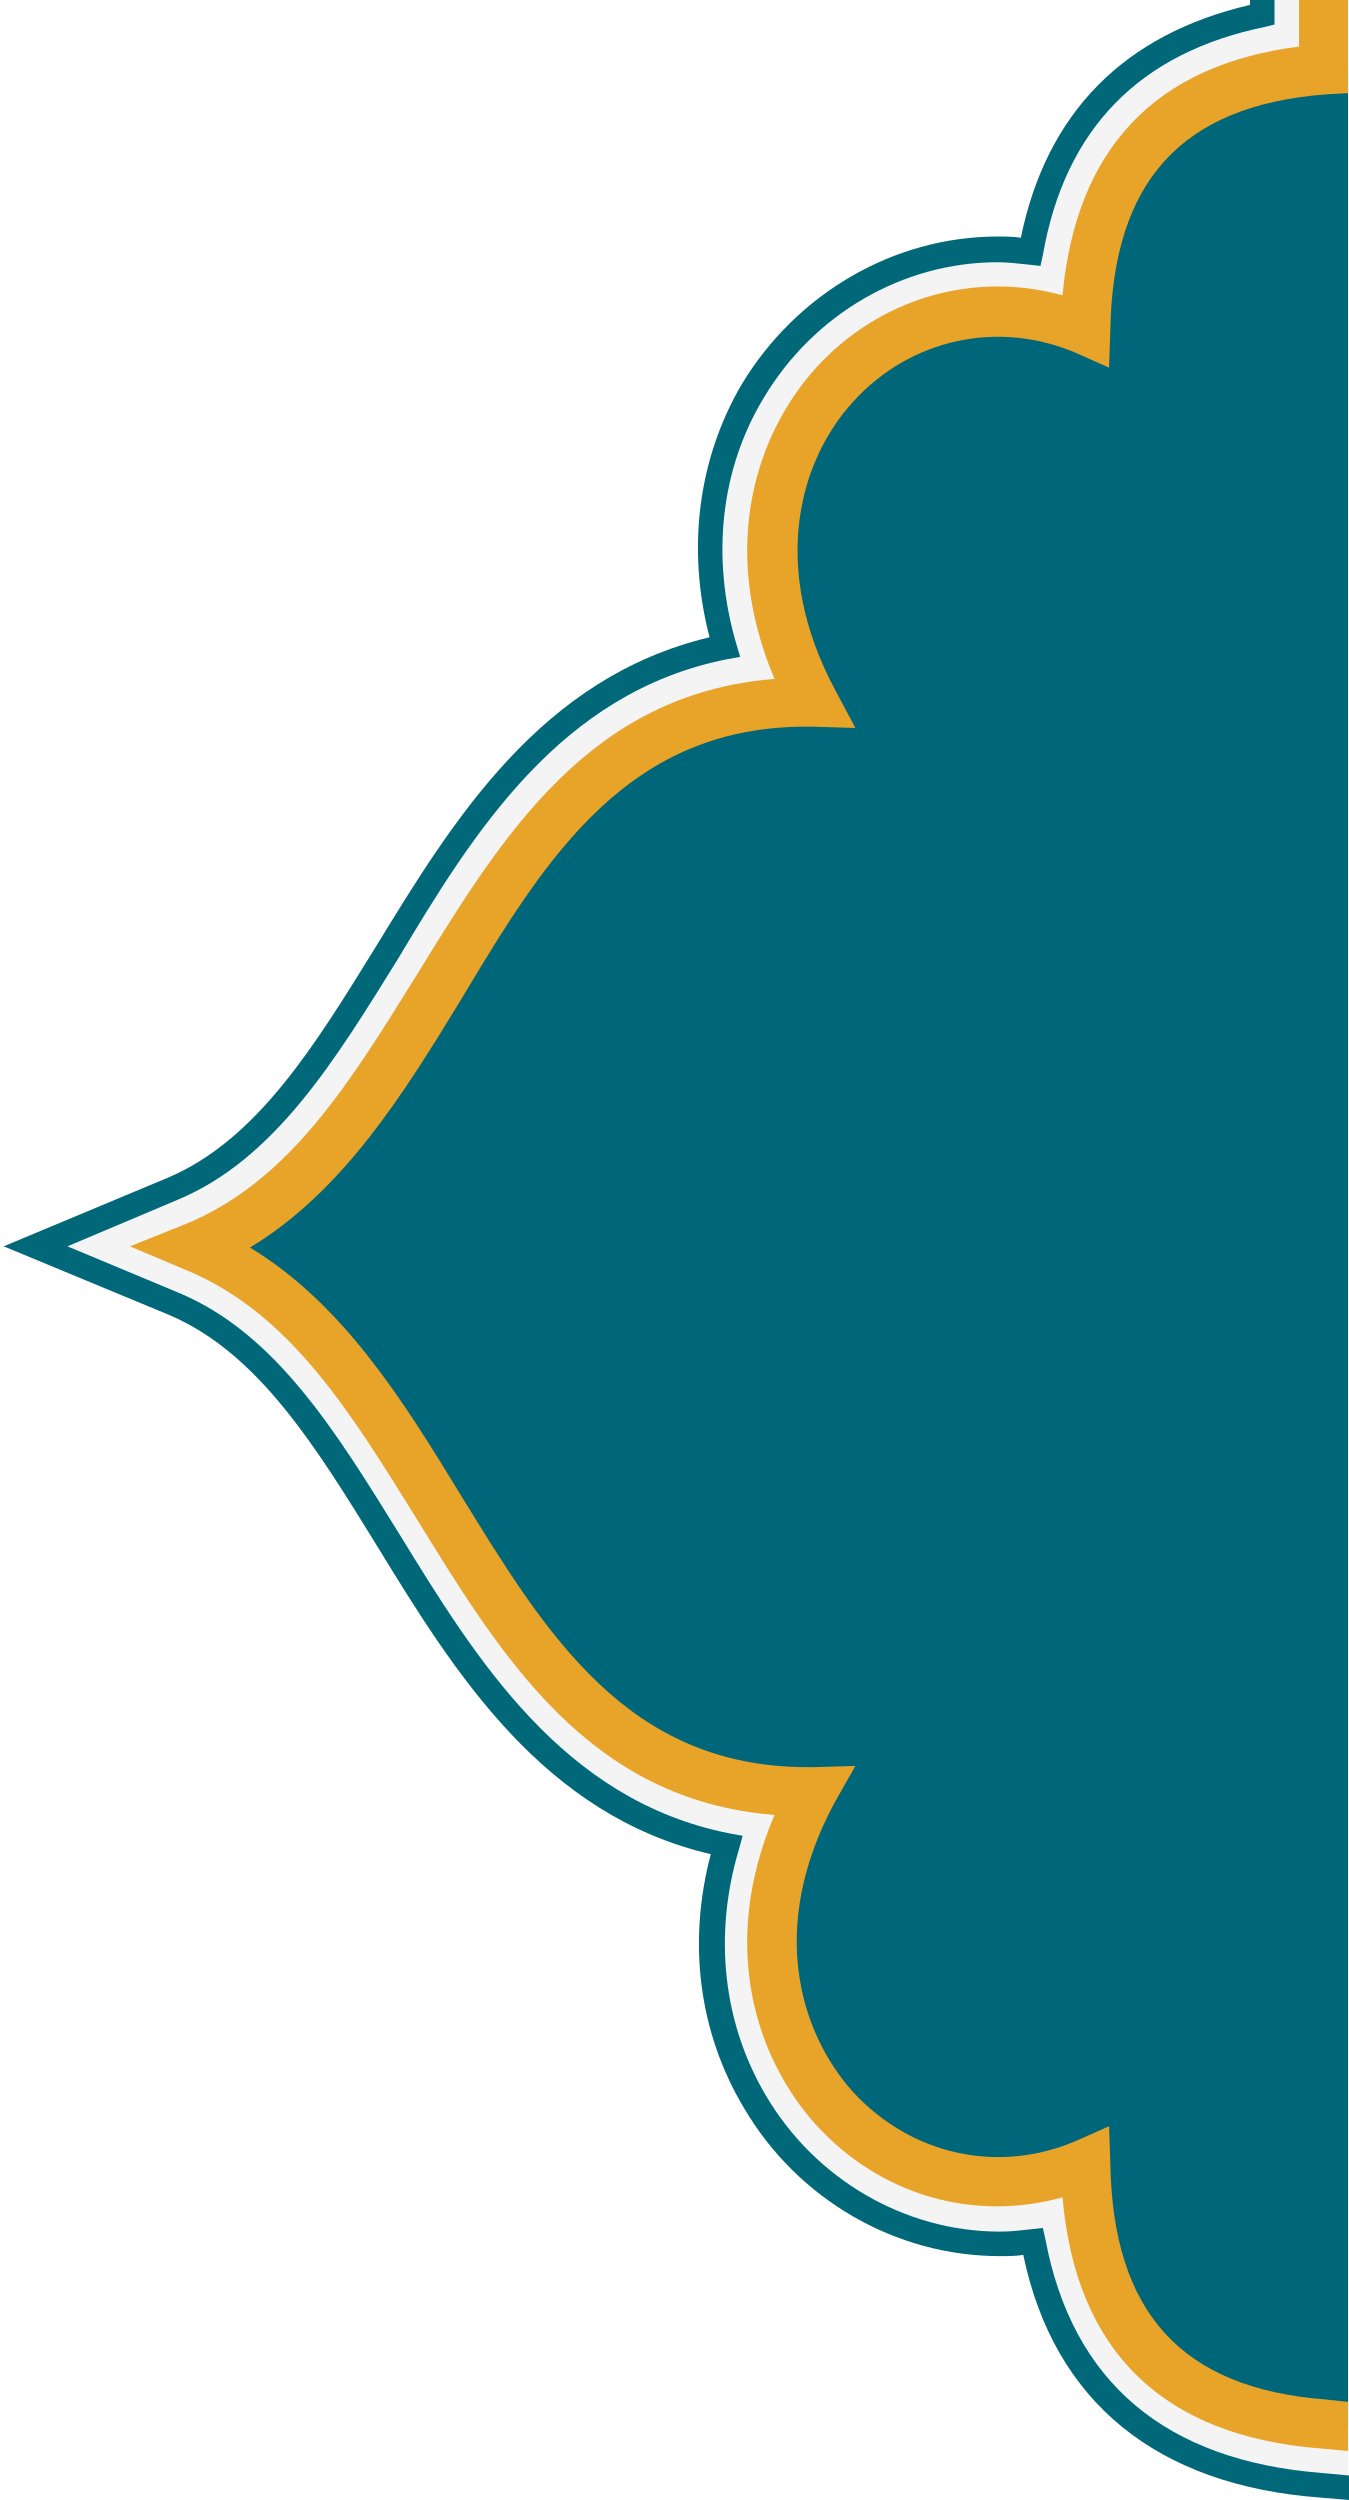
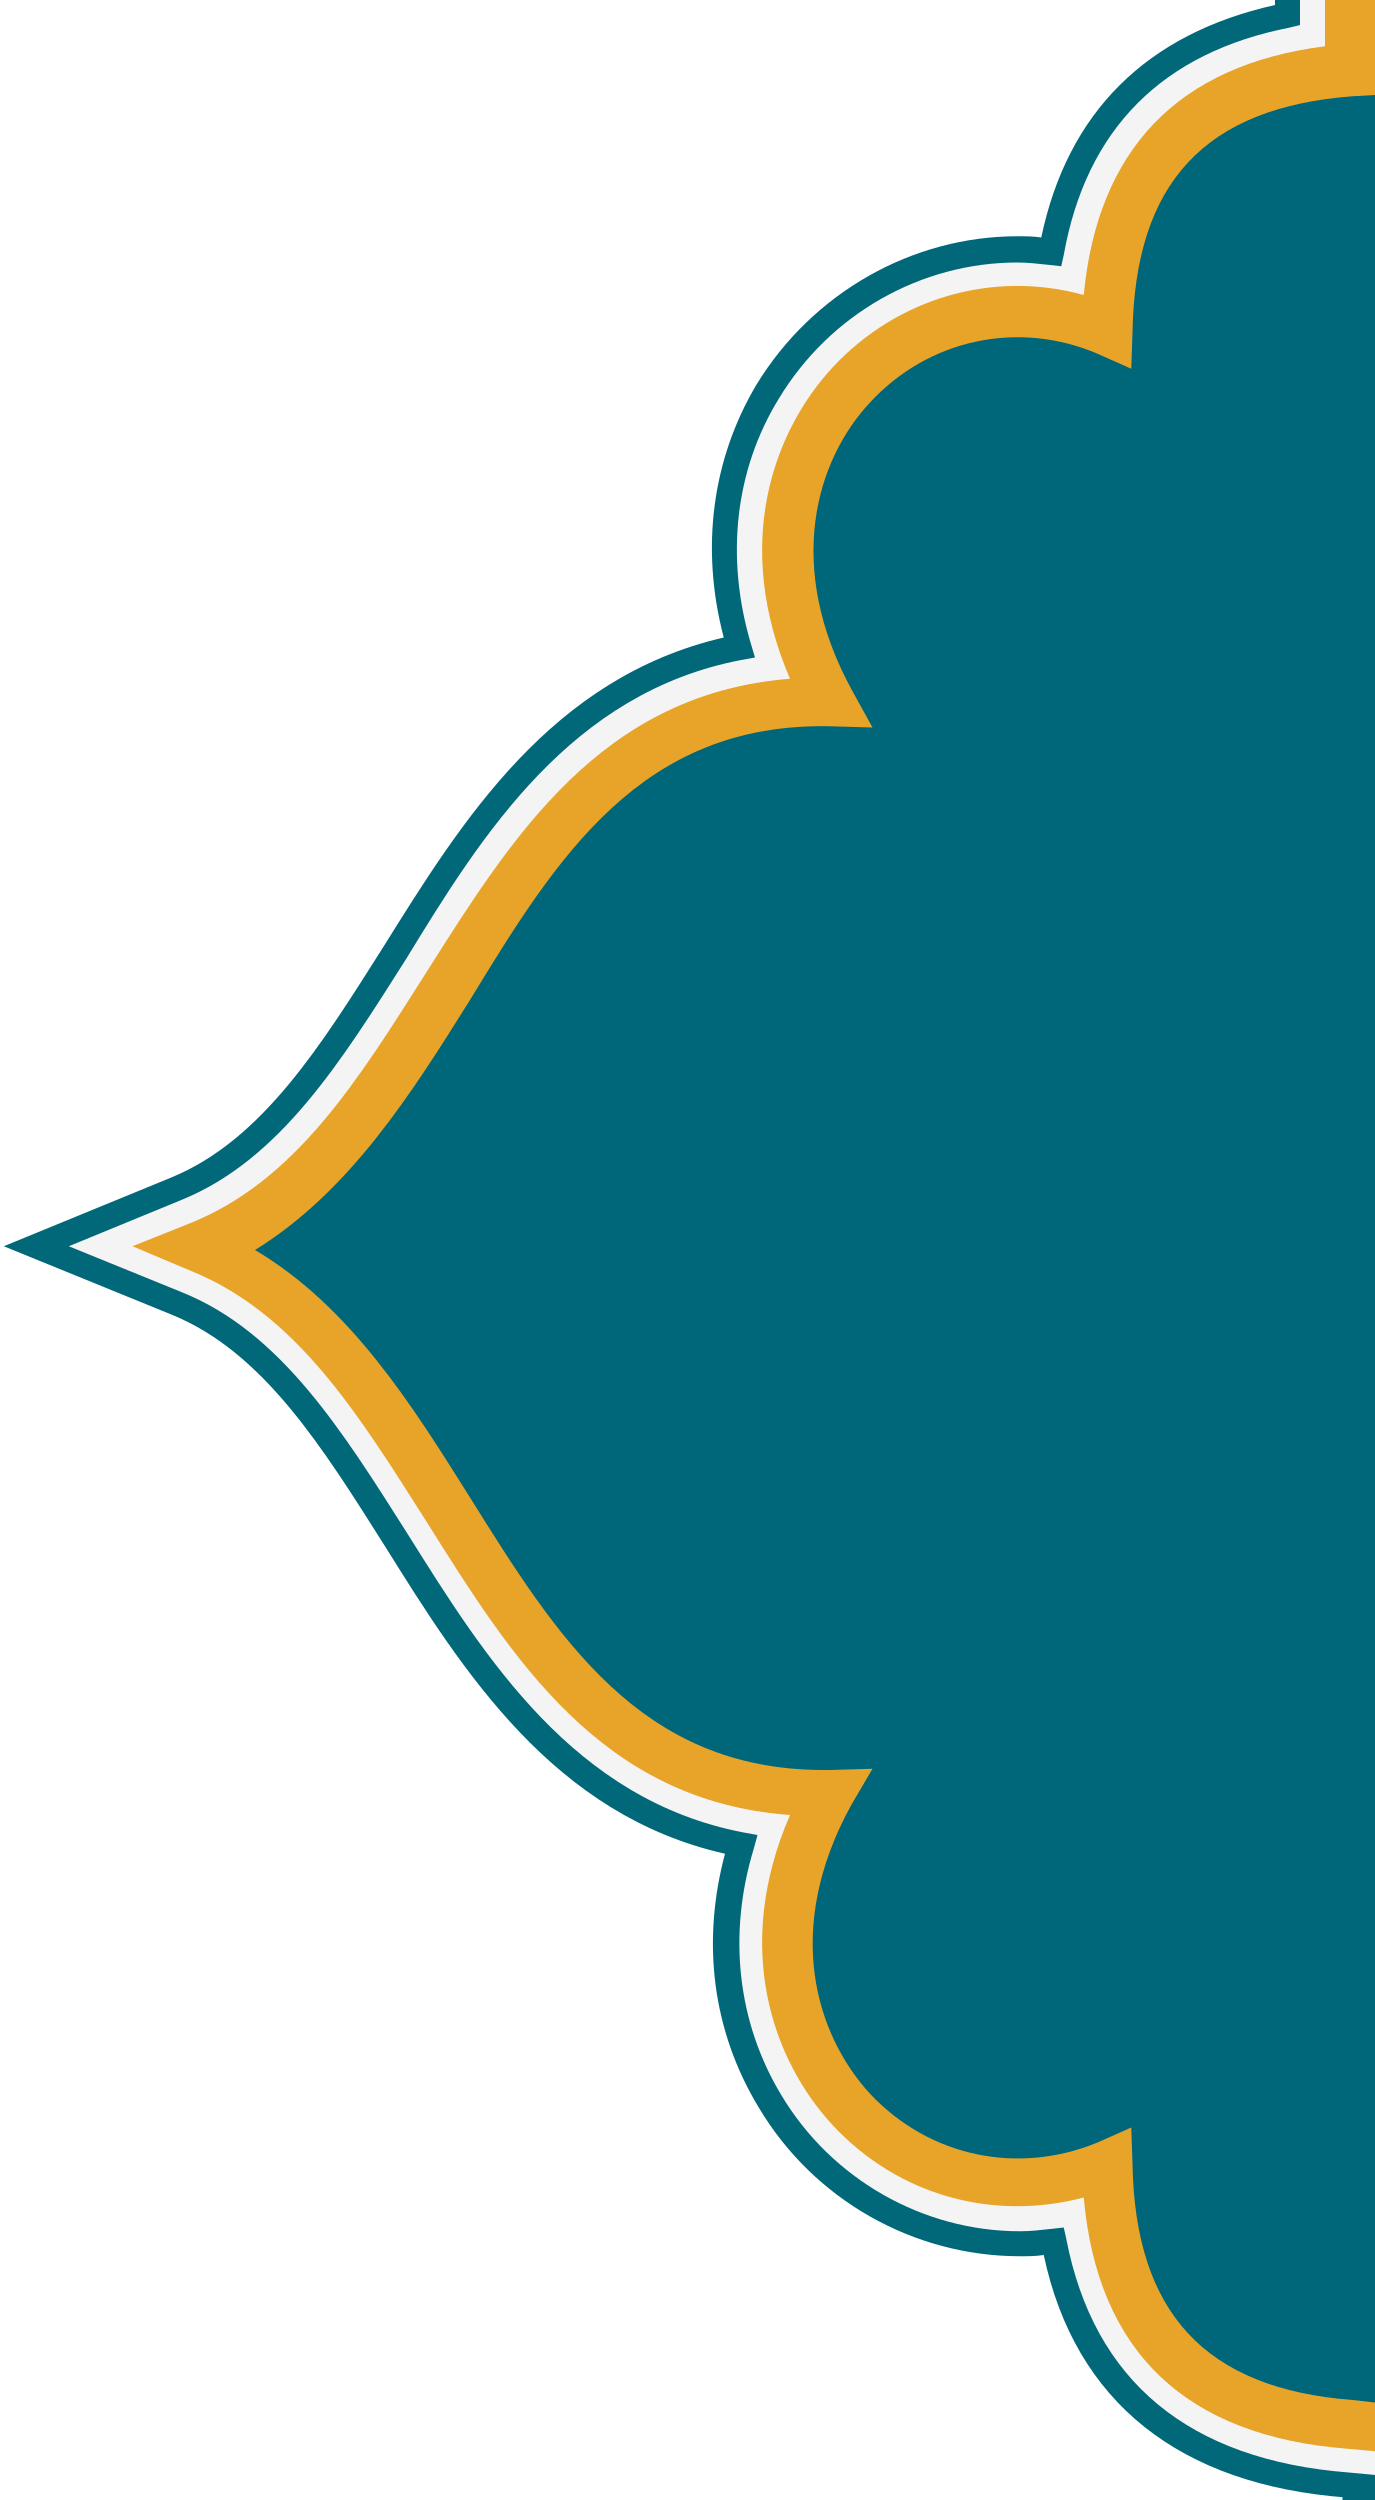
- <svg xmlns="http://www.w3.org/2000/svg" version="1.1" id="Layer_1" x="0px" y="0px" viewBox="0 0 110 204" style="enable-background:new 0 0 110 204;" xml:space="preserve">
+ <svg xmlns="http://www.w3.org/2000/svg" version="1.1" id="Layer_1" x="0px" y="0px" viewBox="0 0 110 200" style="enable-background:new 0 0 110 200;" xml:space="preserve">
  <style type="text/css">
+ 	.st0{fill:#01687A;}
	.st1{fill:#F4F4F5;}
- 	.st2{fill:#01687A;}
- 	.st3{fill:#00667A;}
- 	.st4{fill:#E7A429;}
+ 	.st2{fill:#00667A;}
+ 	.st3{fill:#E7A429;}
</style>
  <g>
-     <path class="st1" d="M106.5,0L103,0v1.2C92.4,3.4,86,9.9,84.1,20.5c-0.9-0.1-1.8-0.2-2.7-0.2c-8.1,0-15.7,4.4-20,11.6   c-3.7,6.2-4.4,13.6-2.3,20.9c-14,2.8-21.2,14.5-27.6,24.9C26.4,86,21.6,93.8,14,97l-11.2,4.7l11.3,4.7c7.6,3.2,12.4,11,17.5,19.3   c6.4,10.4,13.6,22.1,27.6,24.9c-2.2,7.3-1.4,14.7,2.3,20.9c4.2,7.1,11.9,11.6,20,11.6c0.9,0,1.8-0.1,2.7-0.2   c2.2,12,10.2,18.9,23.5,19.9l2.3,0.2v-3.4l-4.7-0.6" />
-     <path class="st2" d="M102,0v0.4c-10.3,2.4-16.6,8.8-18.7,19c-0.6-0.1-1.3-0.1-1.9-0.1c-8.4,0-16.4,4.6-20.9,12.1   C57,37.4,56,44.7,57.9,52C44.1,55.3,37,66.9,30.7,77.2c-5,8.1-9.7,15.8-17,18.9l-13.4,5.6l13.5,5.6c7.3,3.1,12,10.8,17,18.9   c6.3,10.3,13.5,21.9,27.2,25.1c-1.9,7.2-1,14.5,2.7,20.7c4.4,7.5,12.4,12.1,20.9,12.1c0.6,0,1.3,0,1.9-0.1   c2.5,12,10.9,18.8,24.2,19.8l2.4,0.2v-2l-2.2-0.2c-12.8-1-20.4-7.4-22.6-19.1l-0.2-0.9l-0.9,0.1c-0.9,0.1-1.7,0.2-2.6,0.2   c-7.8,0-15.1-4.3-19.1-11.1c-3.5-5.9-4.3-13.1-2.2-20.1l0.3-1.1l-1.1-0.2c-13.6-2.7-20.7-14.3-26.9-24.4   c-5.2-8.4-10.1-16.4-18-19.7l-9.1-3.8l9-3.8c7.9-3.3,12.8-11.3,18-19.7C38.6,68,45.7,56.5,59.3,53.8l1.1-0.2l-0.3-1   c-2.1-7.1-1.3-14.3,2.2-20.1c4.1-6.9,11.4-11.1,19.1-11.1c0.8,0,1.7,0.1,2.6,0.2l0.9,0.1l0.2-0.9C86.9,10.5,93,4.3,103.2,2.2L104,2   V0L102,0z" />
-     <path class="st3" d="M110,198c-8.7-0.7-20.9-4.4-21.2-21.3c-15.6,6.8-33.1-10.5-22.2-30.4c-28.3,0.5-29.1-35.6-50.5-44.4   C37.5,93.1,38.3,57,66.6,57.5c-10.9-20,6.5-37.2,22.2-30.4C89.1,10.2,101.3,6.5,110,5.8" />
-     <path class="st4" d="M110,200l0-4l-1.8-0.2c-11.8-0.9-17.4-7.1-17.6-19.3l-0.1-3l-2.7,1.2c-6.3,2.7-13.4,1.2-18.2-4   c-4.3-4.8-7-13.4-1.5-23.6l1.7-3l-3.4,0.1c-0.2,0-0.4,0-0.5,0c-14.7,0-21.3-10.8-28.3-22.2c-4.7-7.7-9.6-15.6-17.2-20.2   c7.6-4.6,12.5-12.5,17.2-20.2C44.6,69.9,51.3,59,66.4,59.3l3.4,0.1l-1.6-3c-5.5-10.2-2.9-18.9,1.4-23.6c4.7-5.2,11.9-6.7,18.2-4   l2.7,1.2l0.1-3c0.2-12.2,5.8-18.4,17.6-19.3l1.8-0.1V0l-4,0v3.8c-11.8,1.5-18.2,8.4-19.3,20.3c-7.2-2-14.9,0.2-20.1,5.9   c-4.8,5.3-8,14.5-3.4,25.4c-15.1,1.2-22.2,12.8-29.1,24c-5.4,8.7-10.4,17-19,20.5l-4.5,1.8l4.5,1.9c8.6,3.5,13.6,11.8,19,20.5   c6.9,11.2,14,22.8,29.1,24c-4.6,10.8-1.4,20,3.4,25.3c5.3,5.8,12.9,7.9,20.1,5.9c1.1,12.6,8.2,19.5,21.1,20.5L110,200z" />
+     <polygon class="st0" points="107.4,199.3 110,199.3 110,200 107.4,200  " />
+     <path class="st1" d="M106.5,0H103v1.2C92.4,3.3,86,9.7,84.1,20.1c-0.9-0.1-1.8-0.2-2.7-0.2c-8.1,0-15.7,4.3-20,11.4   c-3.7,6.1-4.4,13.3-2.3,20.5c-14,2.7-21.2,14.2-27.6,24.4C26.4,84.3,21.6,92,14,95.1L2.8,99.7l11.3,4.6   c7.6,3.1,12.4,10.8,17.5,18.9c6.4,10.2,13.6,21.7,27.6,24.4c-2.2,7.2-1.4,14.4,2.3,20.5c4.2,7,11.9,11.4,20,11.4   c0.9,0,1.8-0.1,2.7-0.2c2.2,11.8,10.2,18.5,23.5,19.5l2.3,0.2v-3.3l-4.7-0.6" />
+     <path class="st0" d="M102,0v0.4C91.7,2.7,85.4,9,83.3,19c-0.6-0.1-1.3-0.1-1.9-0.1c-8.4,0-16.4,4.5-20.9,11.9   C57,36.7,56,43.8,57.9,51C44.1,54.2,37,65.6,30.7,75.7c-5,7.9-9.7,15.5-17,18.5L0.3,99.7l13.5,5.5c7.3,3,12,10.6,17,18.5   c6.3,10.1,13.5,21.5,27.2,24.6c-1.9,7.1-1,14.2,2.7,20.3c4.4,7.4,12.4,11.9,20.9,11.9c0.6,0,1.3,0,1.9-0.1   c2.5,11.8,10.9,18.4,24.2,19.4l2.3,0.2v-2l-2.1-0.2c-12.8-1-20.4-7.3-22.6-18.7l-0.2-0.9l-0.9,0.1c-0.9,0.1-1.7,0.2-2.6,0.2   c-7.8,0-15.1-4.2-19.1-10.9c-3.5-5.8-4.3-12.8-2.2-19.7l0.3-1.1l-1.1-0.2c-13.6-2.6-20.7-14-26.9-23.9c-5.2-8.2-10.1-16.1-18-19.3   l-9.1-3.7l9-3.7c7.9-3.2,12.8-11.1,18-19.3c6.1-10,13.2-21.3,26.8-23.9l1.1-0.2l-0.3-1c-2.1-7-1.3-14,2.2-19.7   C66.4,25.1,73.7,21,81.4,21c0.8,0,1.7,0.1,2.6,0.2l0.9,0.1l0.2-0.9C86.9,10.3,93,4.2,103.2,2.2L104,2V0H102z" />
+     <path class="st2" d="M110,194.1c-8.7-0.7-20.9-4.3-21.2-20.9c-15.6,6.7-33.1-10.3-22.2-29.8c-28.3,0.5-29.1-34.9-50.5-43.5   c21.4-8.6,22.2-44,50.5-43.5c-10.9-19.6,6.5-36.5,22.2-29.8C89.1,10,101.3,6.4,110,5.7" />
+     <path class="st3" d="M110,196.1v-3.9l-1.8-0.2c-11.8-0.9-17.4-7-17.6-18.9l-0.1-2.9l-2.7,1.2c-6.3,2.6-13.4,1.2-18.2-3.9   c-4.3-4.7-7-13.1-1.5-23.1l1.7-2.9l-3.4,0.1c-0.2,0-0.4,0-0.5,0c-14.7,0-21.3-10.6-28.3-21.8c-4.7-7.5-9.6-15.3-17.2-19.8   C28,95.3,32.9,87.5,37.6,80c7-11.5,13.7-22.2,28.8-21.9l3.4,0.1l-1.6-2.9c-5.5-10-2.9-18.5,1.4-23.1c4.7-5.1,11.9-6.6,18.2-3.9   l2.7,1.2l0.1-2.9c0.2-12,5.8-18,17.6-18.9l1.8-0.1V0h-4v3.7C94.2,5.2,87.8,12,86.7,23.6c-7.2-2-14.9,0.2-20.1,5.8   c-4.8,5.2-8,14.2-3.4,24.9C48.1,55.5,41,66.9,34.1,77.8c-5.4,8.5-10.4,16.7-19,20.1l-4.5,1.8l4.5,1.9c8.6,3.4,13.6,11.6,19,20.1   c6.9,11,14,22.4,29.1,23.5c-4.6,10.6-1.4,19.6,3.4,24.8c5.3,5.7,12.9,7.7,20.1,5.8c1.1,12.4,8.2,19.1,21.1,20.1L110,196.1z" />
  </g>
</svg>
